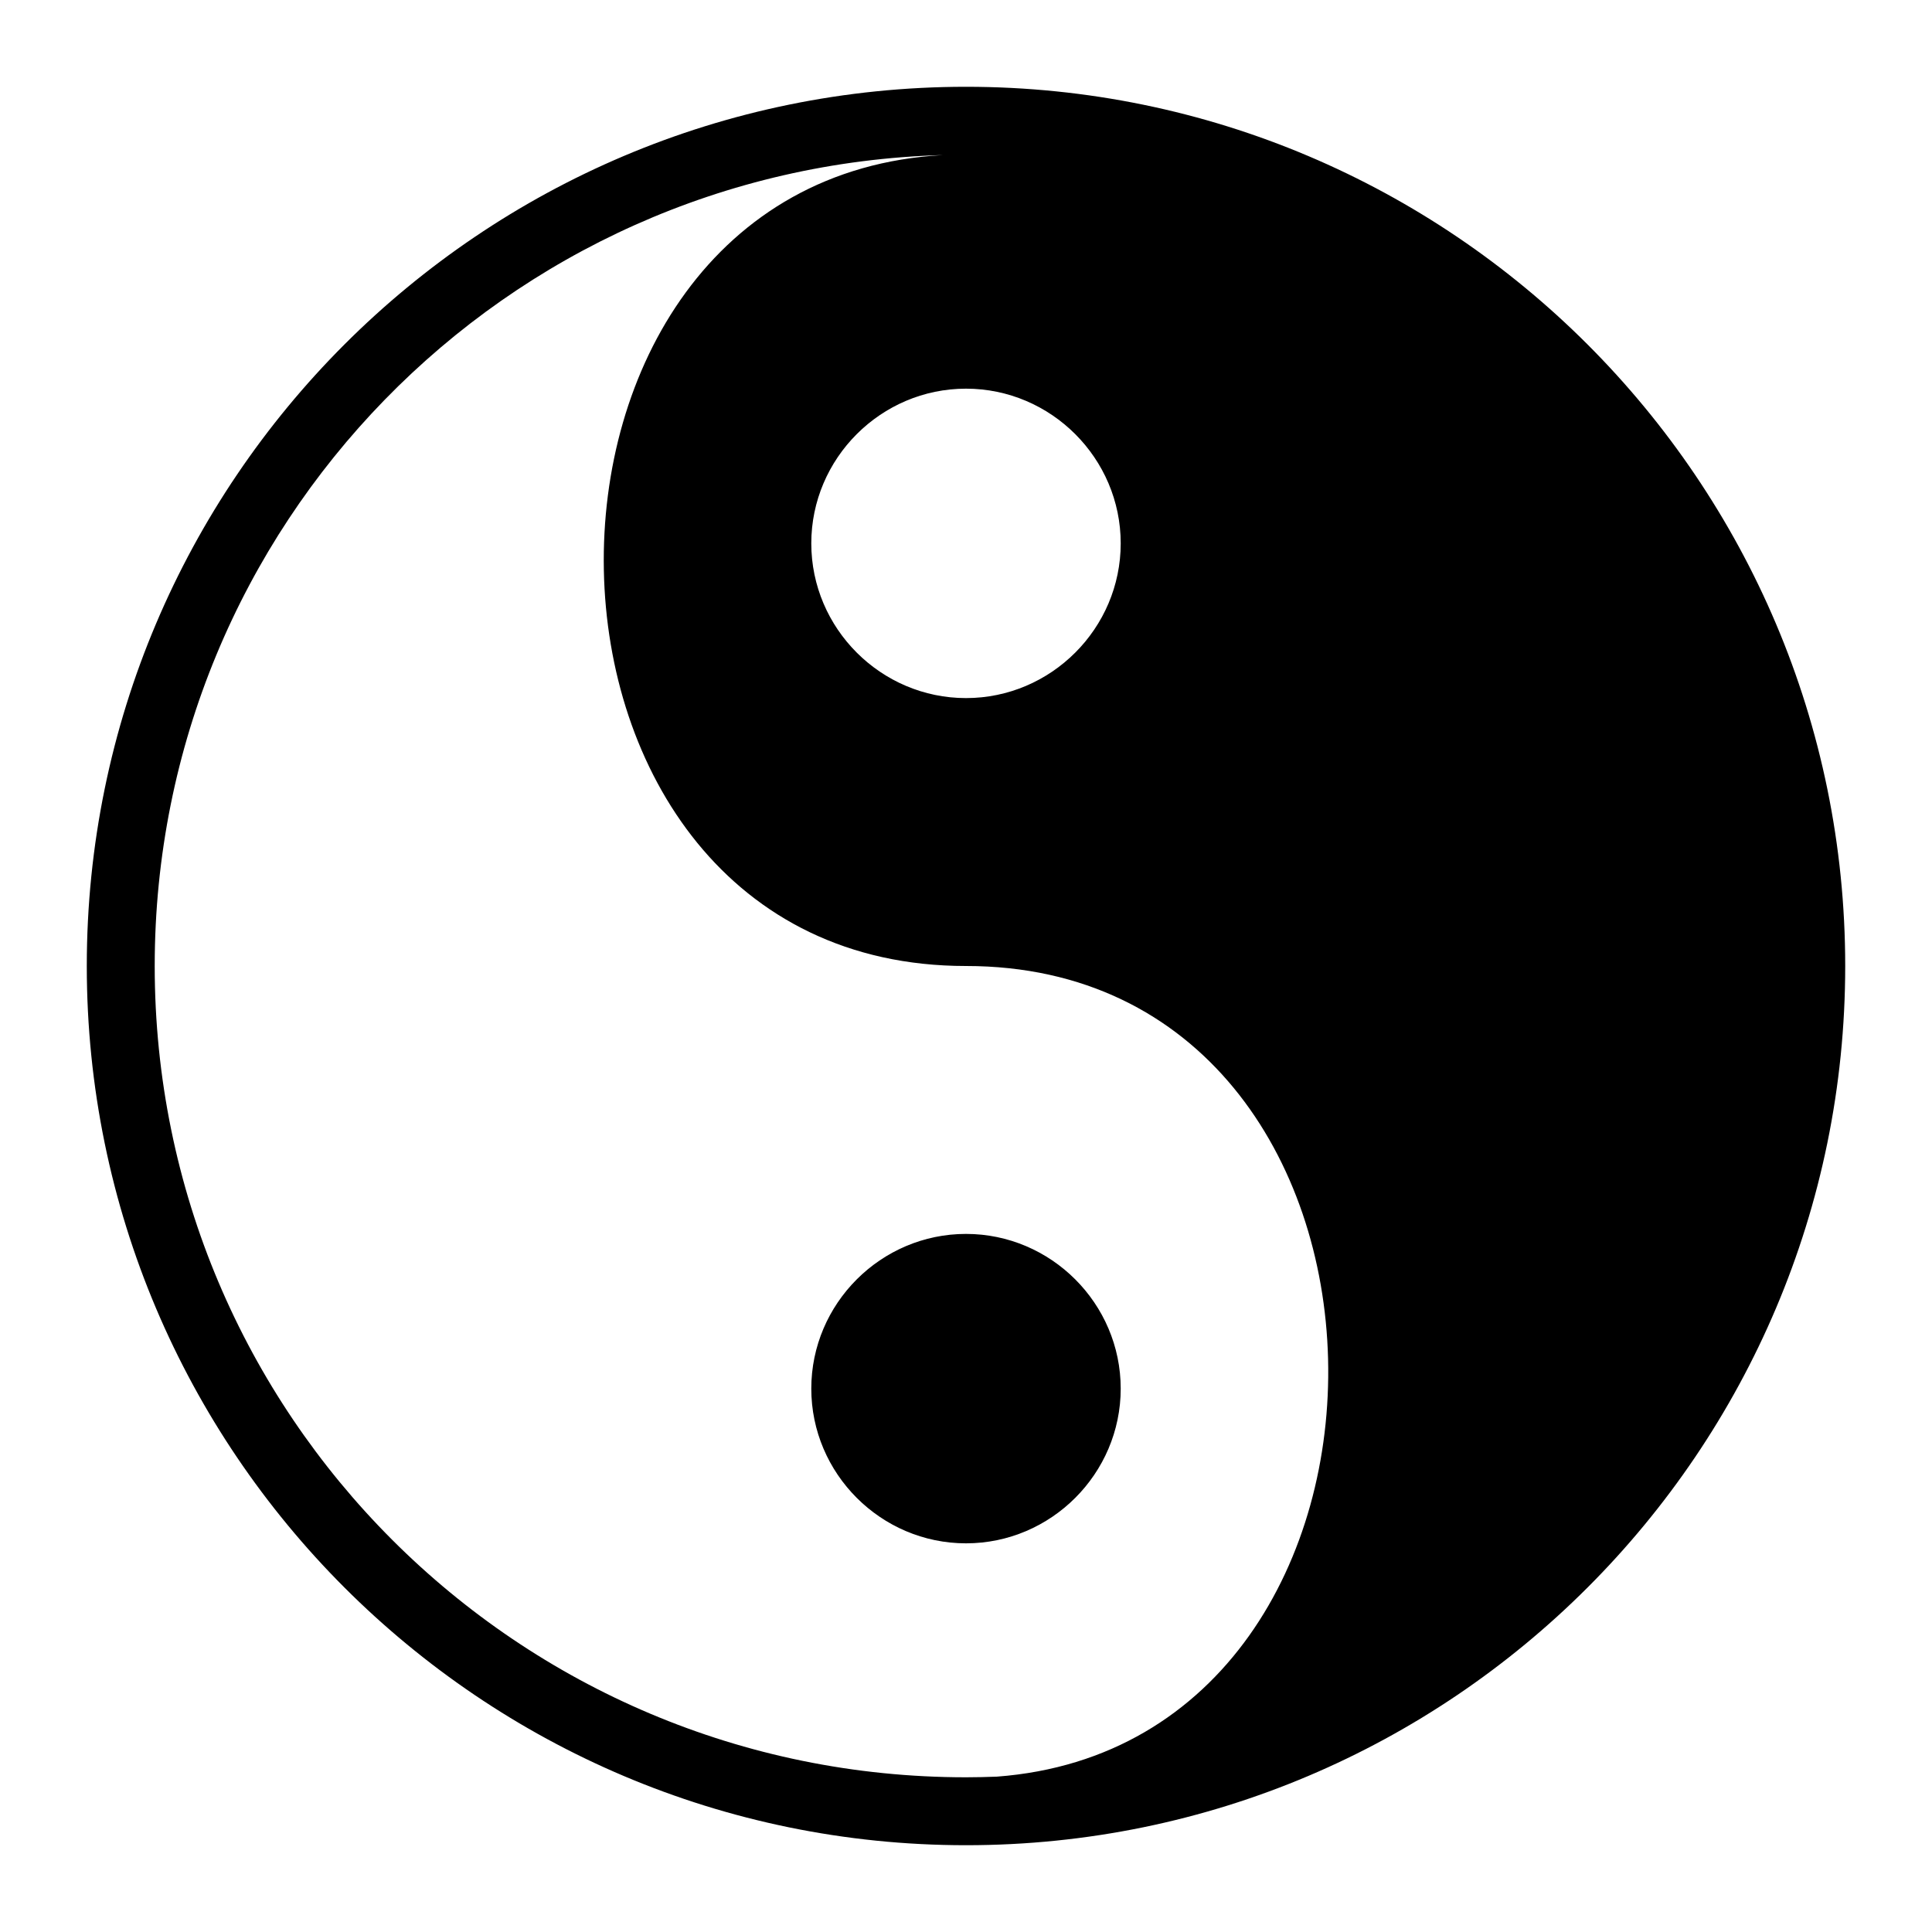
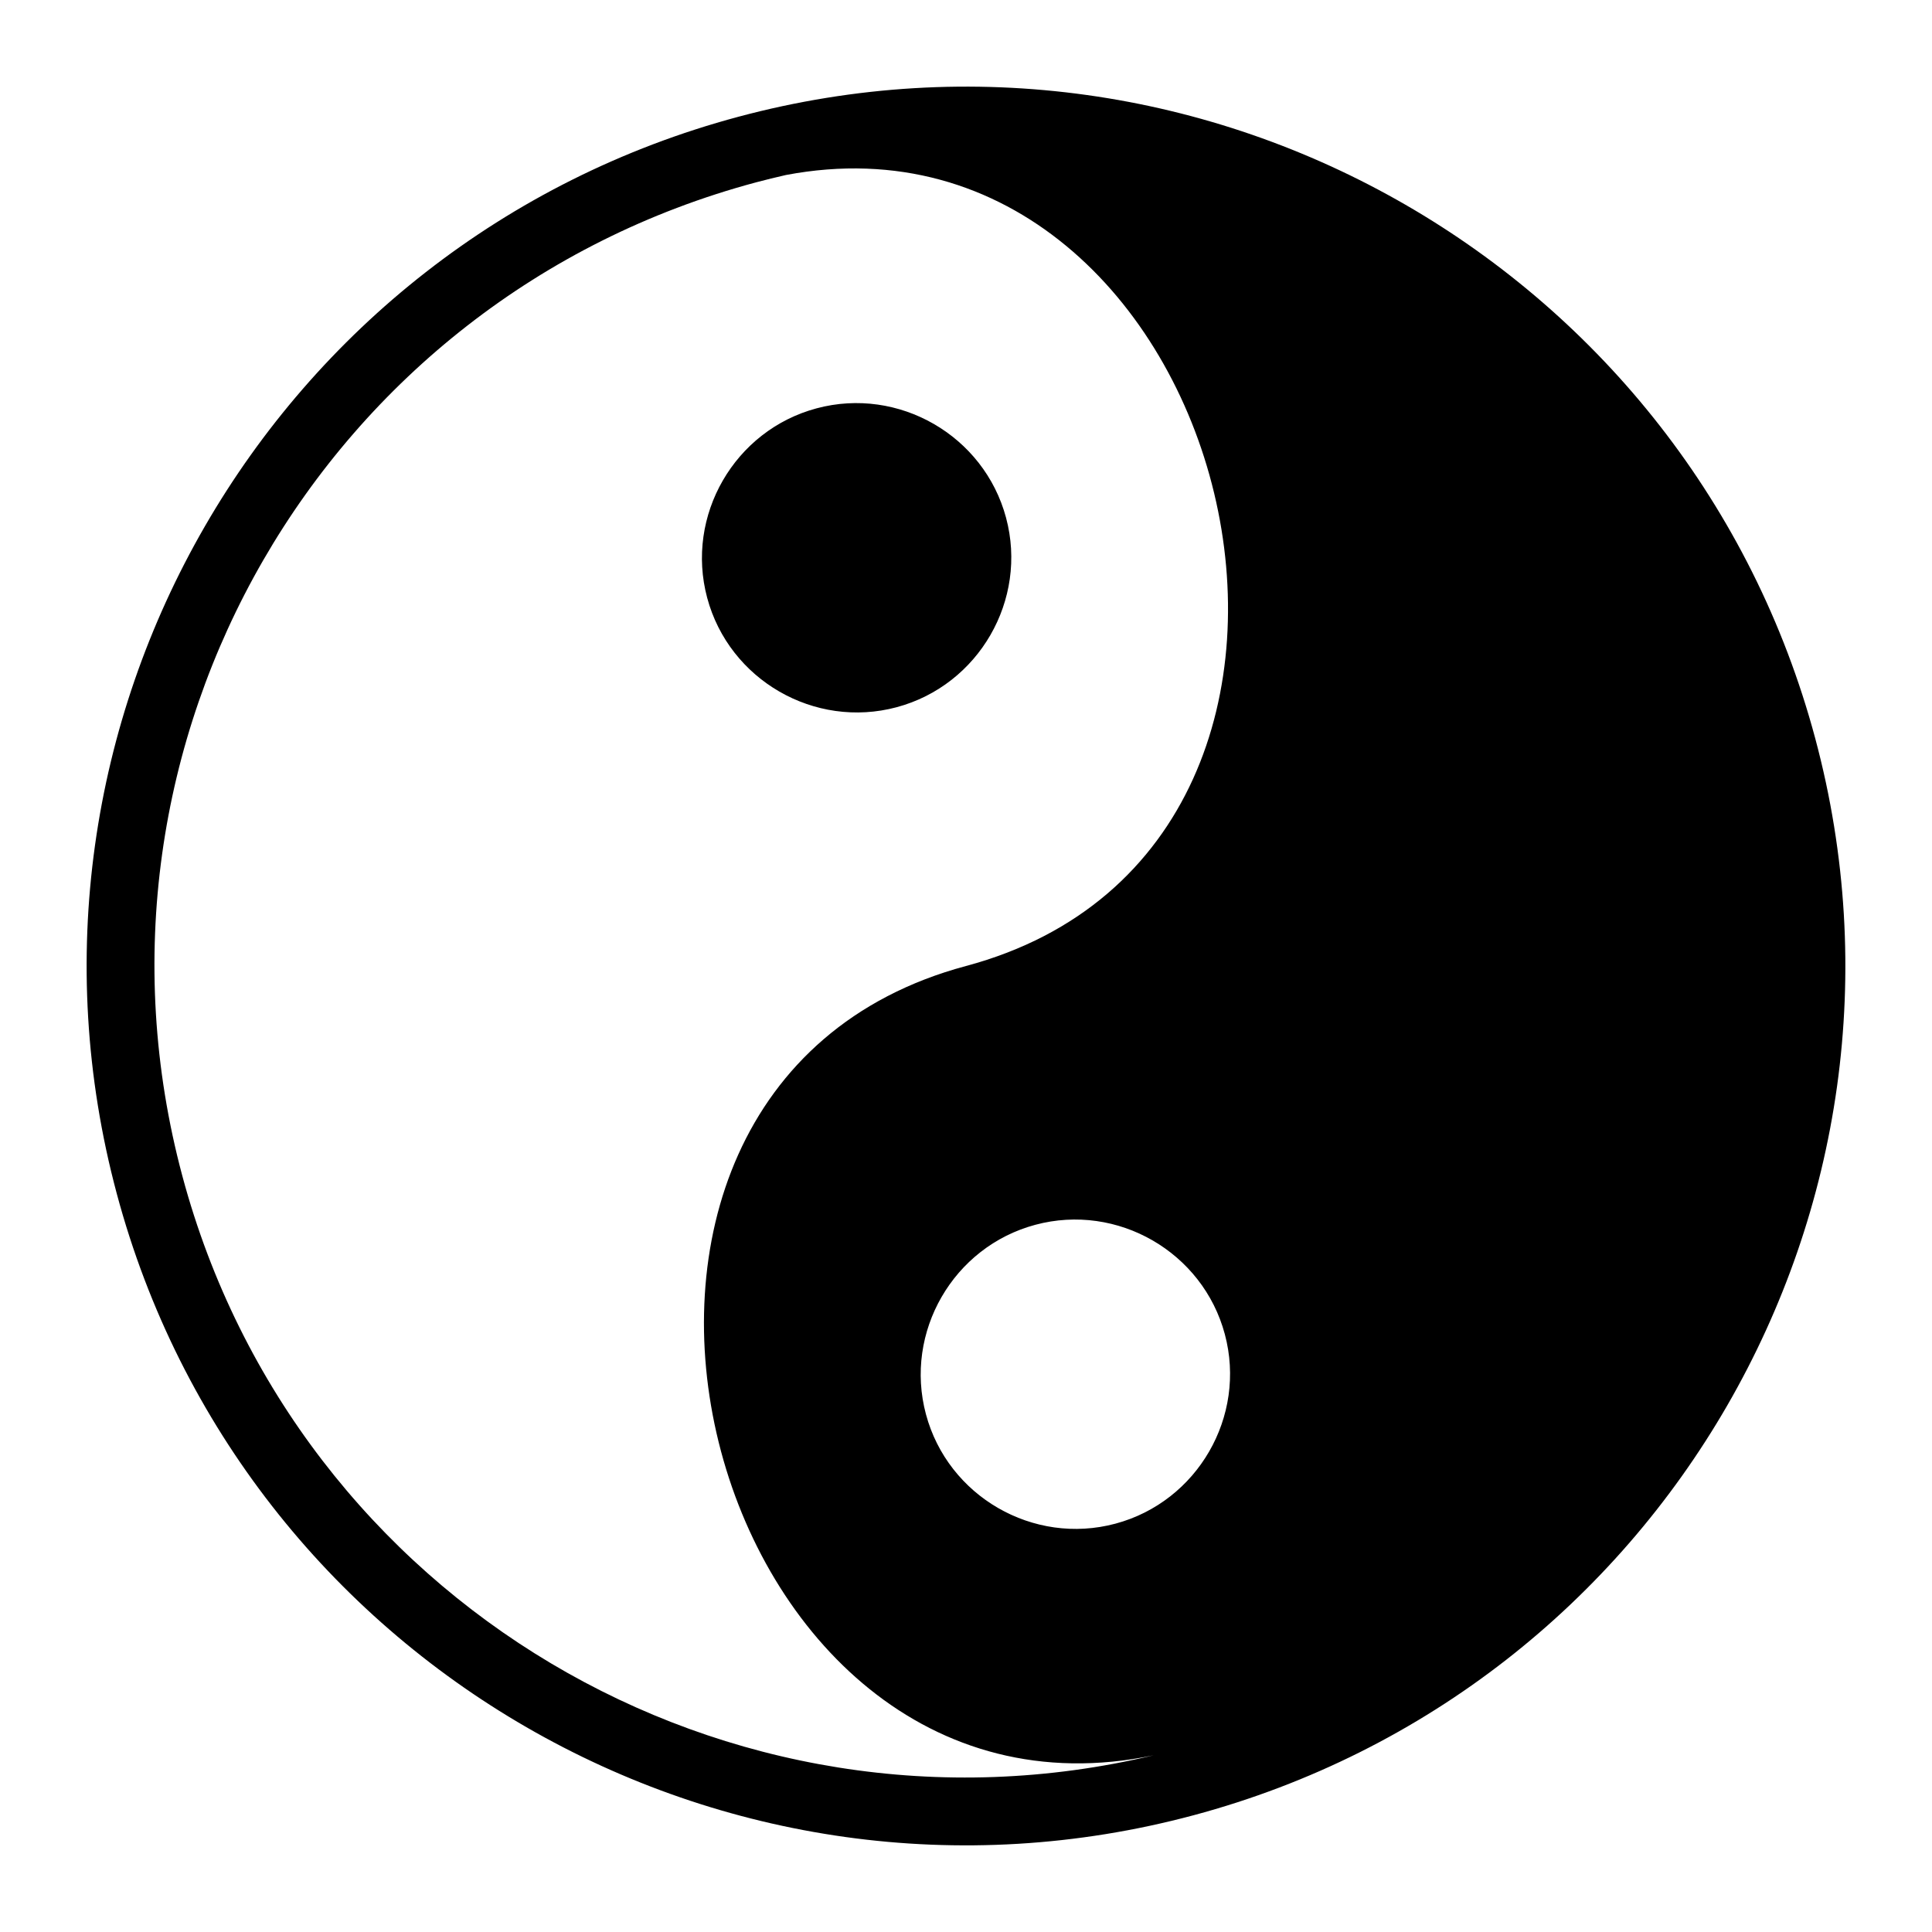
<svg xmlns="http://www.w3.org/2000/svg" style="height: 512px; width: 512px;" viewBox="0 0 512 512">
+   <path d="M0 0h512v512H0z" fill="#000" fill-opacity="0" />
  <g class="" style="" transform="translate(0,0)">
-     <path d="M256 23C127.424 23 23 127.424 23 256s104.424 233 233 233 233-104.424 233-233S384.576 23 256 23zm-6.094 18.09C128.036 47.807 130.066 256 256 256c125.215 0 127.935 205.872 8.168 214.83-2.71.1-5.432.17-8.168.17-118.848 0-215-96.152-215-215 0-116.81 92.883-211.69 208.906-214.91zM256 103c22.537 0 41 18.463 41 41s-18.463 41-41 41-41-18.463-41-41 18.463-41 41-41zm0 224c-22.537 0-41 18.463-41 41s18.463 41 41 41 41-18.463 41-41-18.463-41-41-41z" fill="#000000" fill-opacity="1" transform="translate(0, 0) scale(1, 1) rotate(360, 256, 256) skewX(0) skewY(0)" />
+     <path d="M256 23C127.424 23 23 127.424 23 256s104.424 233 233 233 233-104.424 233-233S384.576 23 256 23zm-6.094 18.09C128.036 47.807 130.066 256 256 256c125.215 0 127.935 205.872 8.168 214.83-2.71.1-5.432.17-8.168.17-118.848 0-215-96.152-215-215 0-116.81 92.883-211.69 208.906-214.91zM256 103c22.537 0 41 18.463 41 41s-18.463 41-41 41-41-18.463-41-41 18.463-41 41-41zm0 224c-22.537 0-41 18.463-41 41s18.463 41 41 41 41-18.463 41-41-18.463-41-41-41z" fill="#000000" fill-opacity="1" transform="translate(512, 0) scale(-1, 1) rotate(-165, 256, 256) skewX(0) skewY(0)" />
  </g>
</svg>
